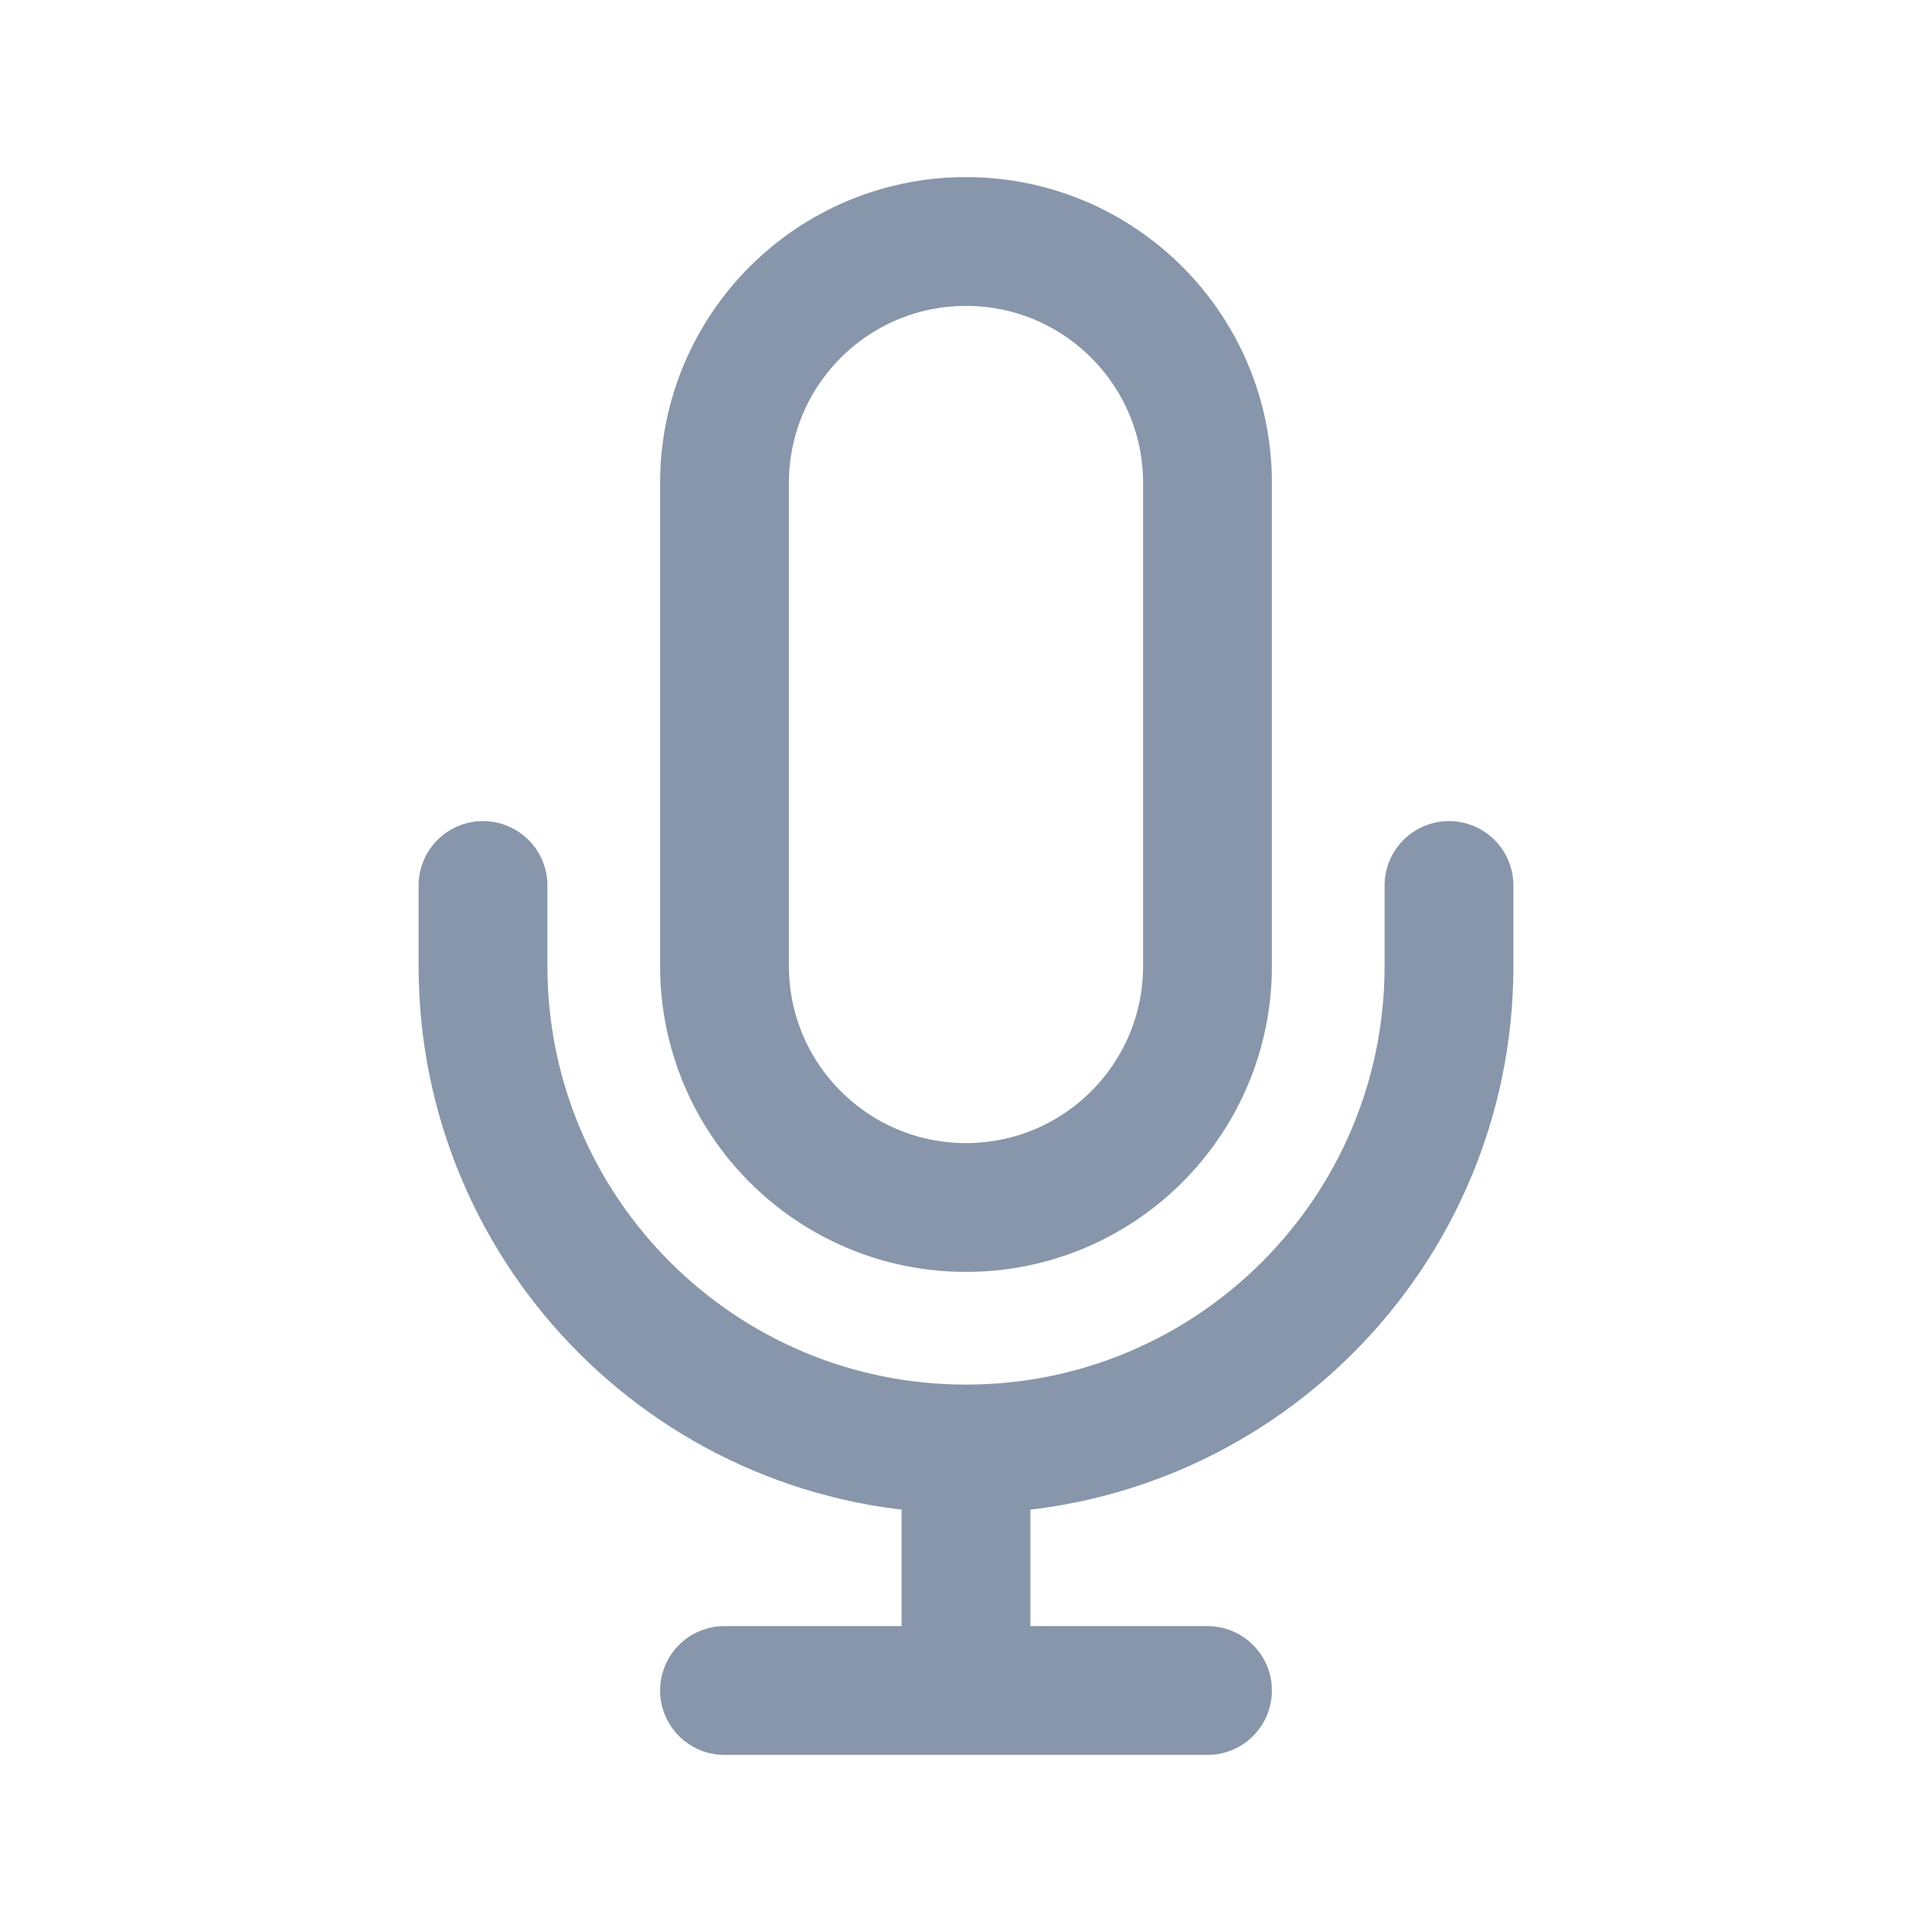
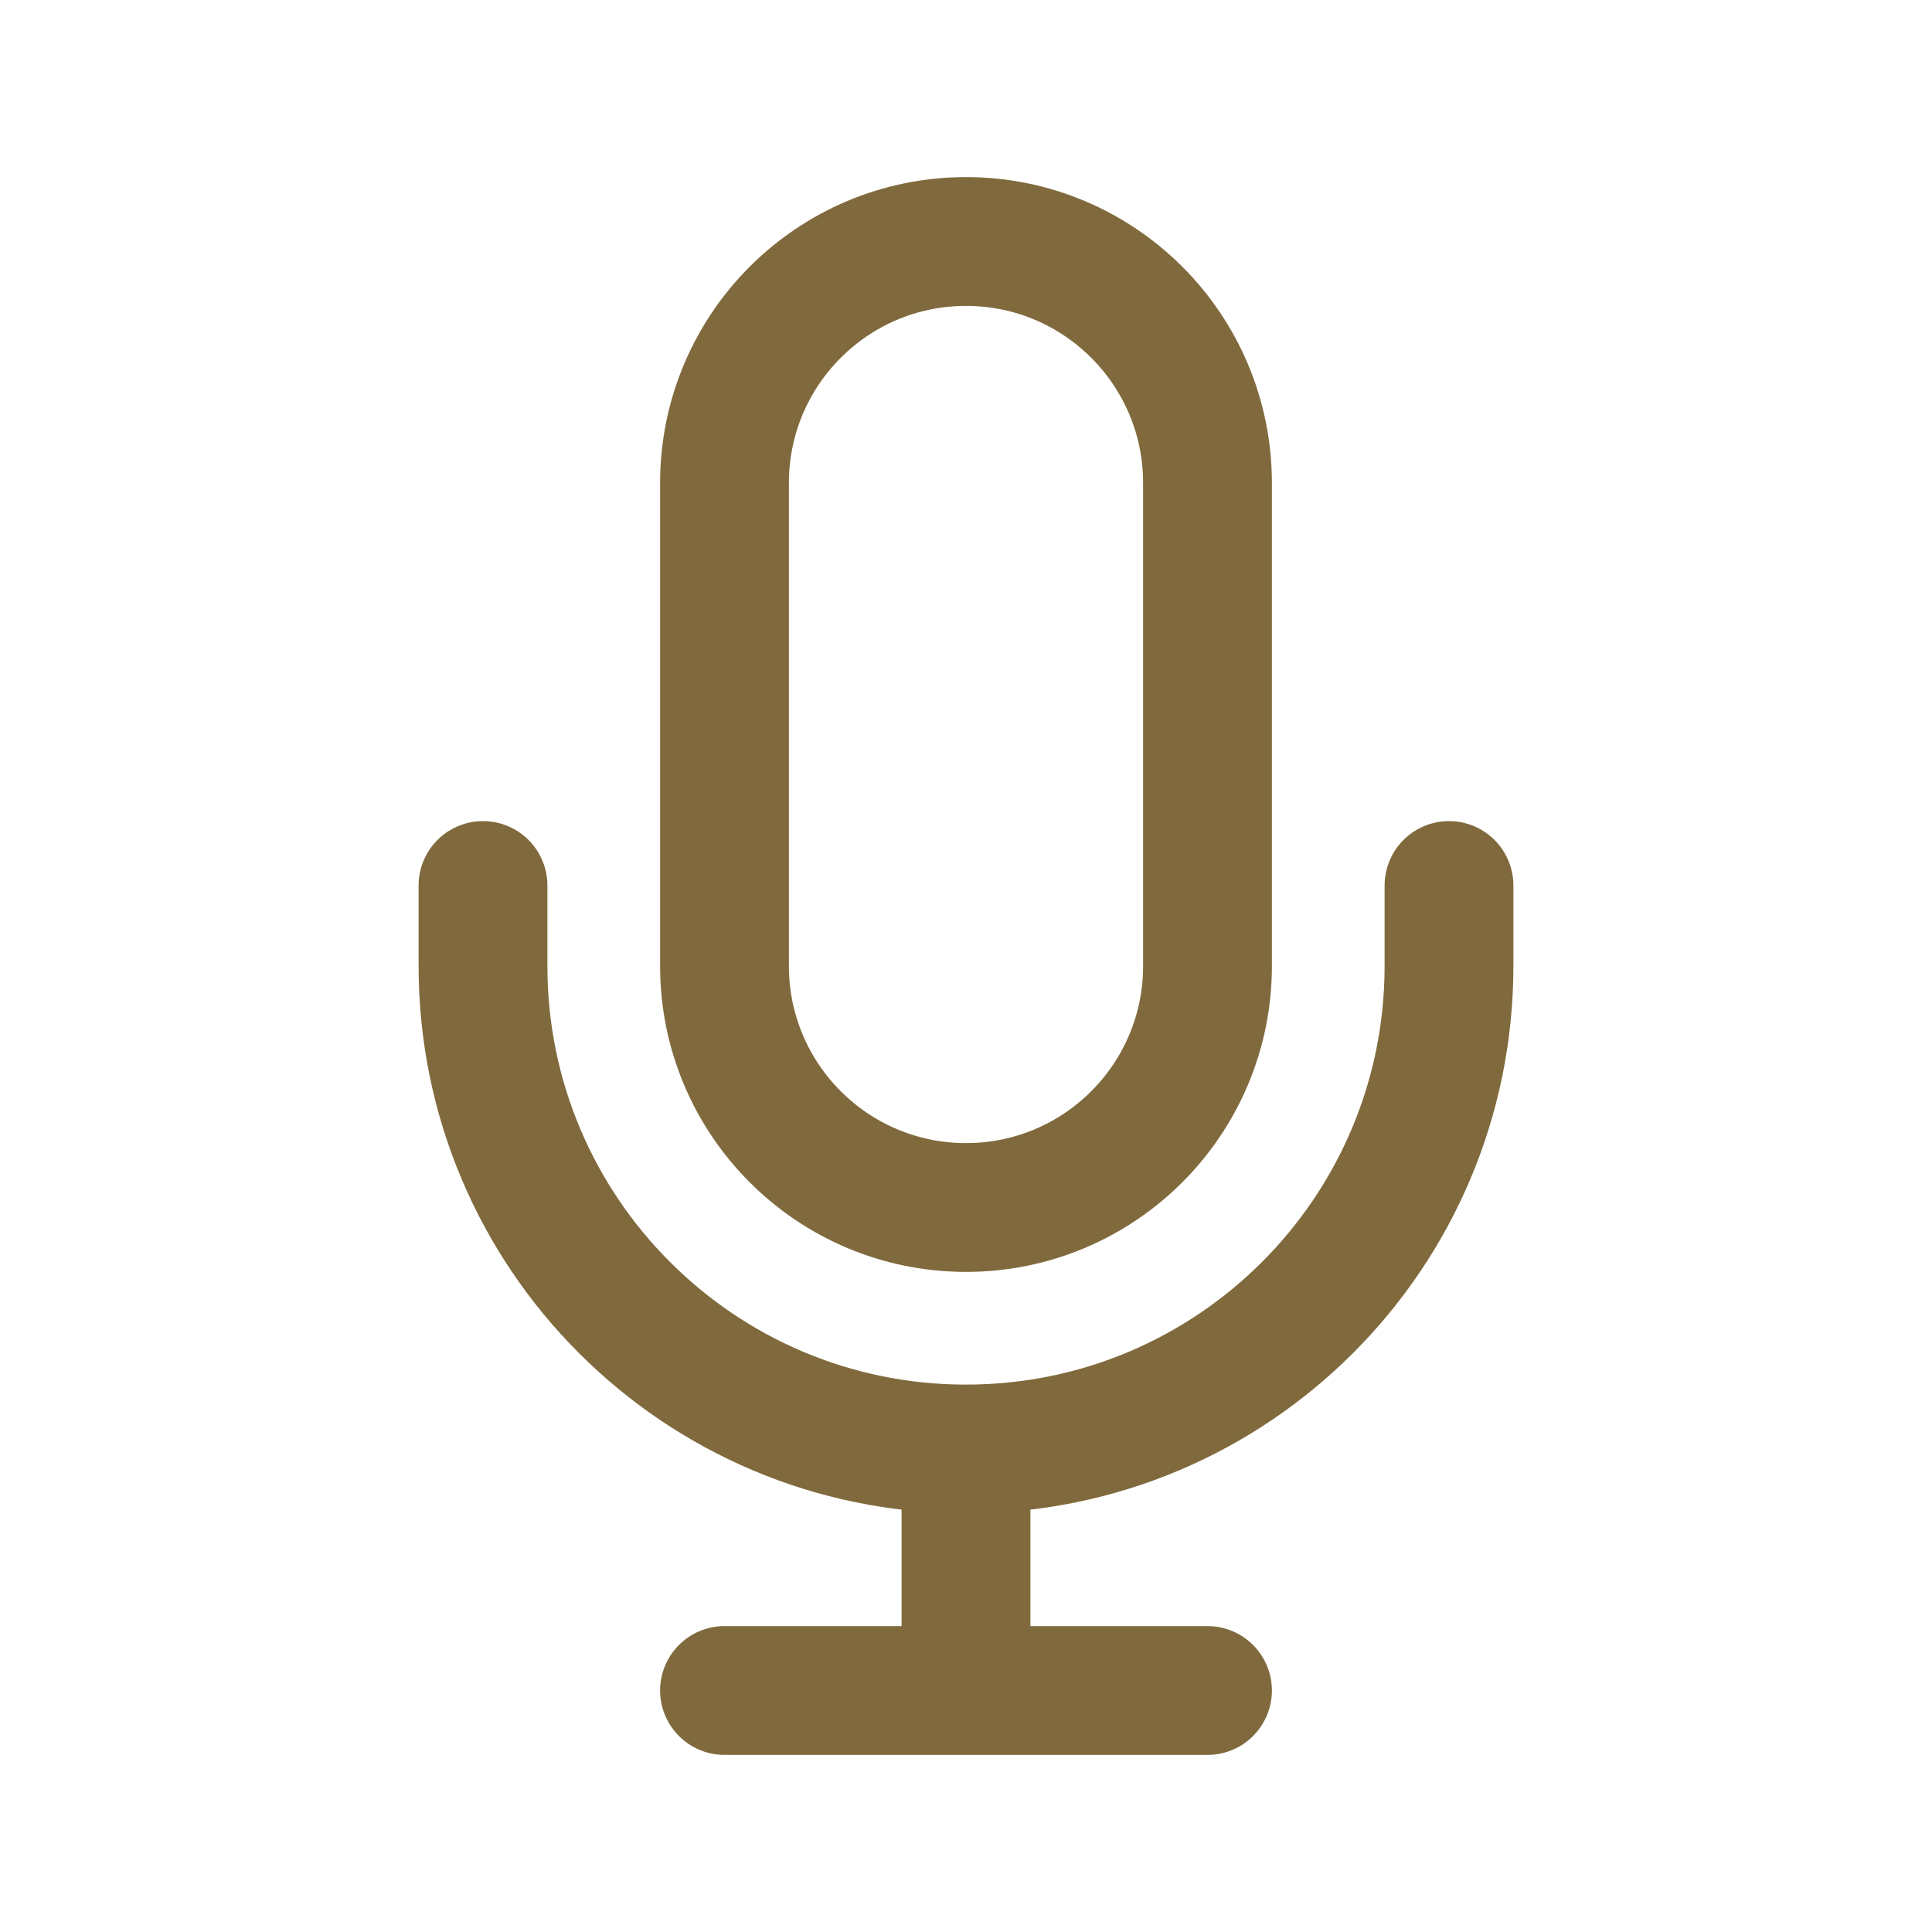
- <svg xmlns="http://www.w3.org/2000/svg" width="20" height="20" viewBox="0 0 24 24" fill="none" stroke="#8796aa" stroke-width="1.6" stroke-linecap="round" stroke-linejoin="round">
+ <svg xmlns="http://www.w3.org/2000/svg" width="20" height="20" viewBox="0 0 24 24" fill="none" stroke="#806a3d" stroke-width="1.6" stroke-linecap="round" stroke-linejoin="round">
  <rect x="9" y="3" width="6" height="12" rx="3" />
  <path d="M6 11v1a6 6 0 0 0 12 0v-1M12 18v3M9 21h6" />
</svg>
